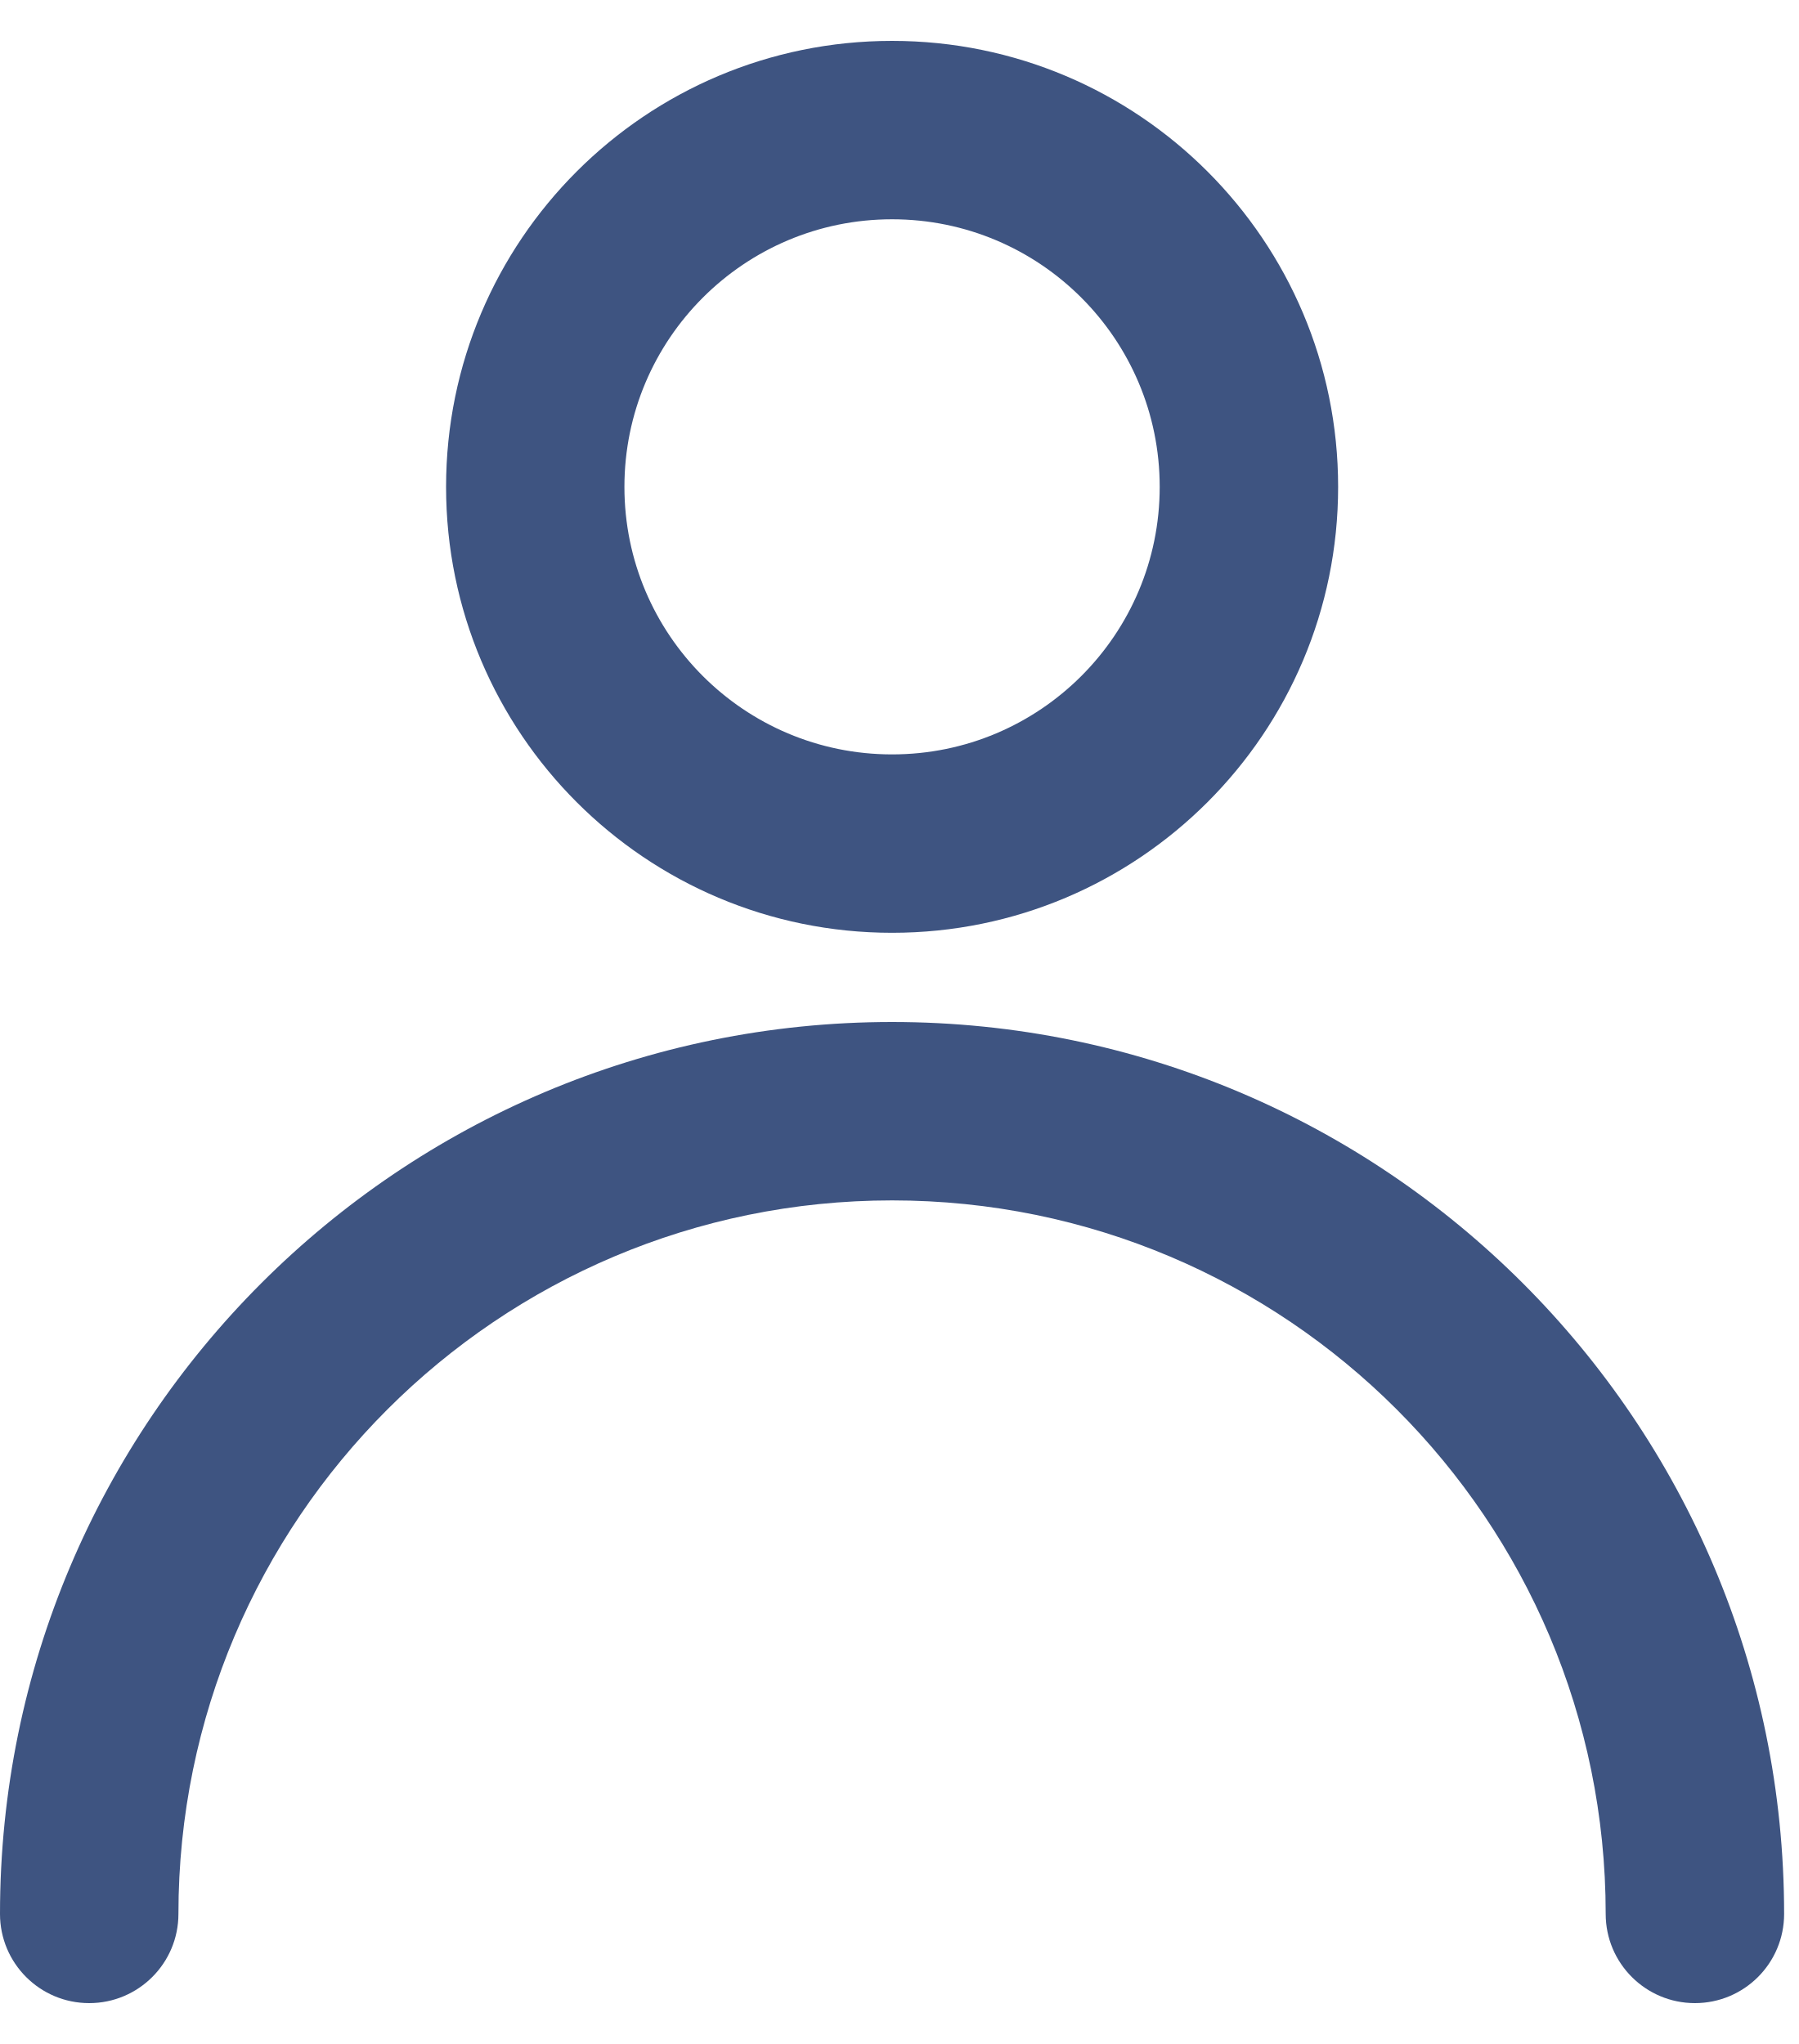
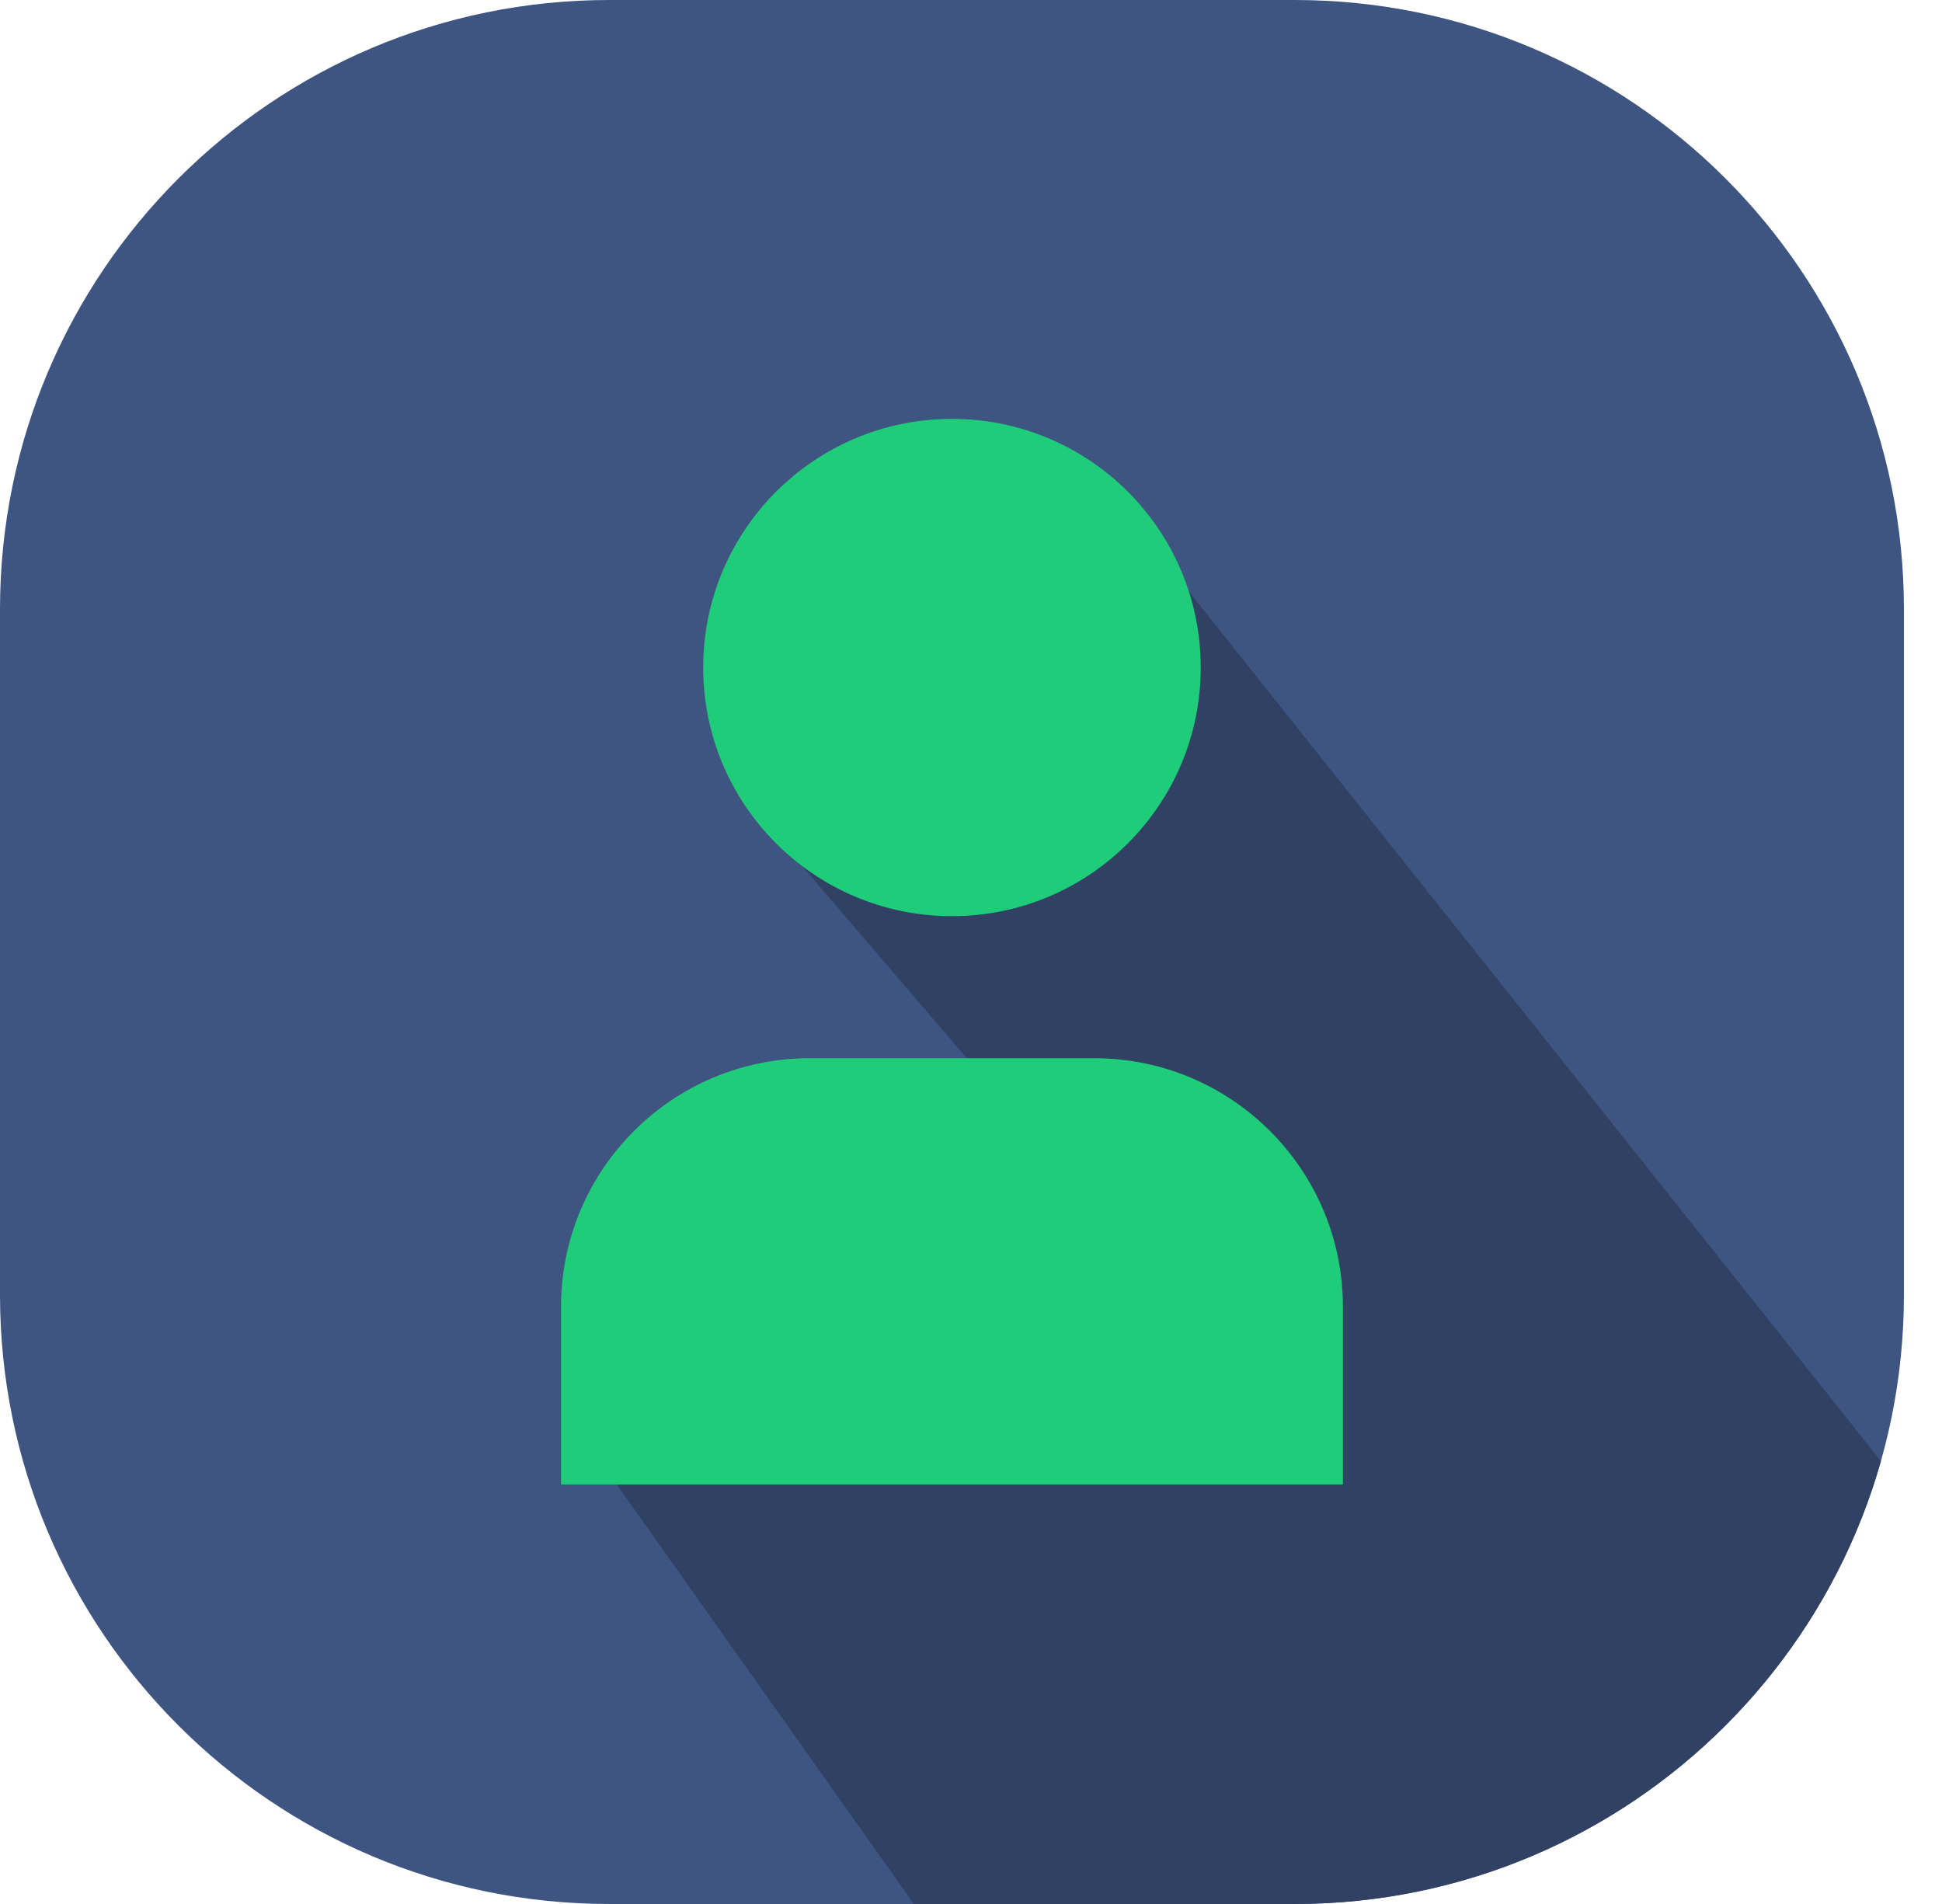
- <svg xmlns="http://www.w3.org/2000/svg" width="22" height="25" viewBox="0 0 22 25" fill="none">
-   <path fill-rule="evenodd" clip-rule="evenodd" d="M10.909 2.682C9.102 2.682 7.636 4.147 7.636 5.955C7.636 7.762 9.102 9.227 10.909 9.227C12.717 9.227 14.182 7.762 14.182 5.955C14.182 4.147 12.717 2.682 10.909 2.682ZM5.455 5.955C5.455 2.942 7.897 0.5 10.909 0.5C13.922 0.5 16.364 2.942 16.364 5.955C16.364 8.967 13.922 11.409 10.909 11.409C7.897 11.409 5.455 8.967 5.455 5.955ZM0 23.409C0 17.384 4.884 12.5 10.909 12.5C16.934 12.5 21.818 17.384 21.818 23.409C21.818 24.012 21.33 24.5 20.727 24.5C20.125 24.5 19.636 24.012 19.636 23.409C19.636 18.589 15.729 14.682 10.909 14.682C6.089 14.682 2.182 18.589 2.182 23.409C2.182 24.012 1.693 24.5 1.091 24.5C0.488 24.5 0 24.012 0 23.409Z" fill="#3E5481" />
+ <svg xmlns="http://www.w3.org/2000/svg" width="51" height="50" viewBox="0 0 51 50" fill="none">
+   <rect width="50" height="50" rx="16" fill="#3E5481" />
+   <mask id="mask0" mask-type="alpha" maskUnits="userSpaceOnUse" x="0" y="0" width="50" height="50">
+     <rect width="50" height="50" rx="16" fill="#3E5481" />
+   </mask>
+   <g mask="url(#mask0)">
+     <path d="M49.5 38.5L48.5 42L47.5 43L46 45L44 46.6L40.5 49L36 50H24L15.5 38V33L19.5 28.5H26L20 21.5L19 18L19.5 15L21.5 12.5L25 11L28 12L30 14L49.5 38.5Z" fill="#314163" />
+   </g>
+   <path d="M25 11C21.392 11 18.467 13.923 18.467 17.53C18.467 21.137 21.392 24.059 25 24.059C28.608 24.059 31.533 21.137 31.533 17.53C31.533 13.923 28.608 11 25 11Z" fill="#1FCC79" />
+   <path d="M21.267 27.789C17.659 27.789 14.733 30.713 14.733 34.321V38.983H35.267V34.321C35.267 30.713 32.342 27.789 28.733 27.789H21.267Z" fill="#1FCC79" />
</svg>
